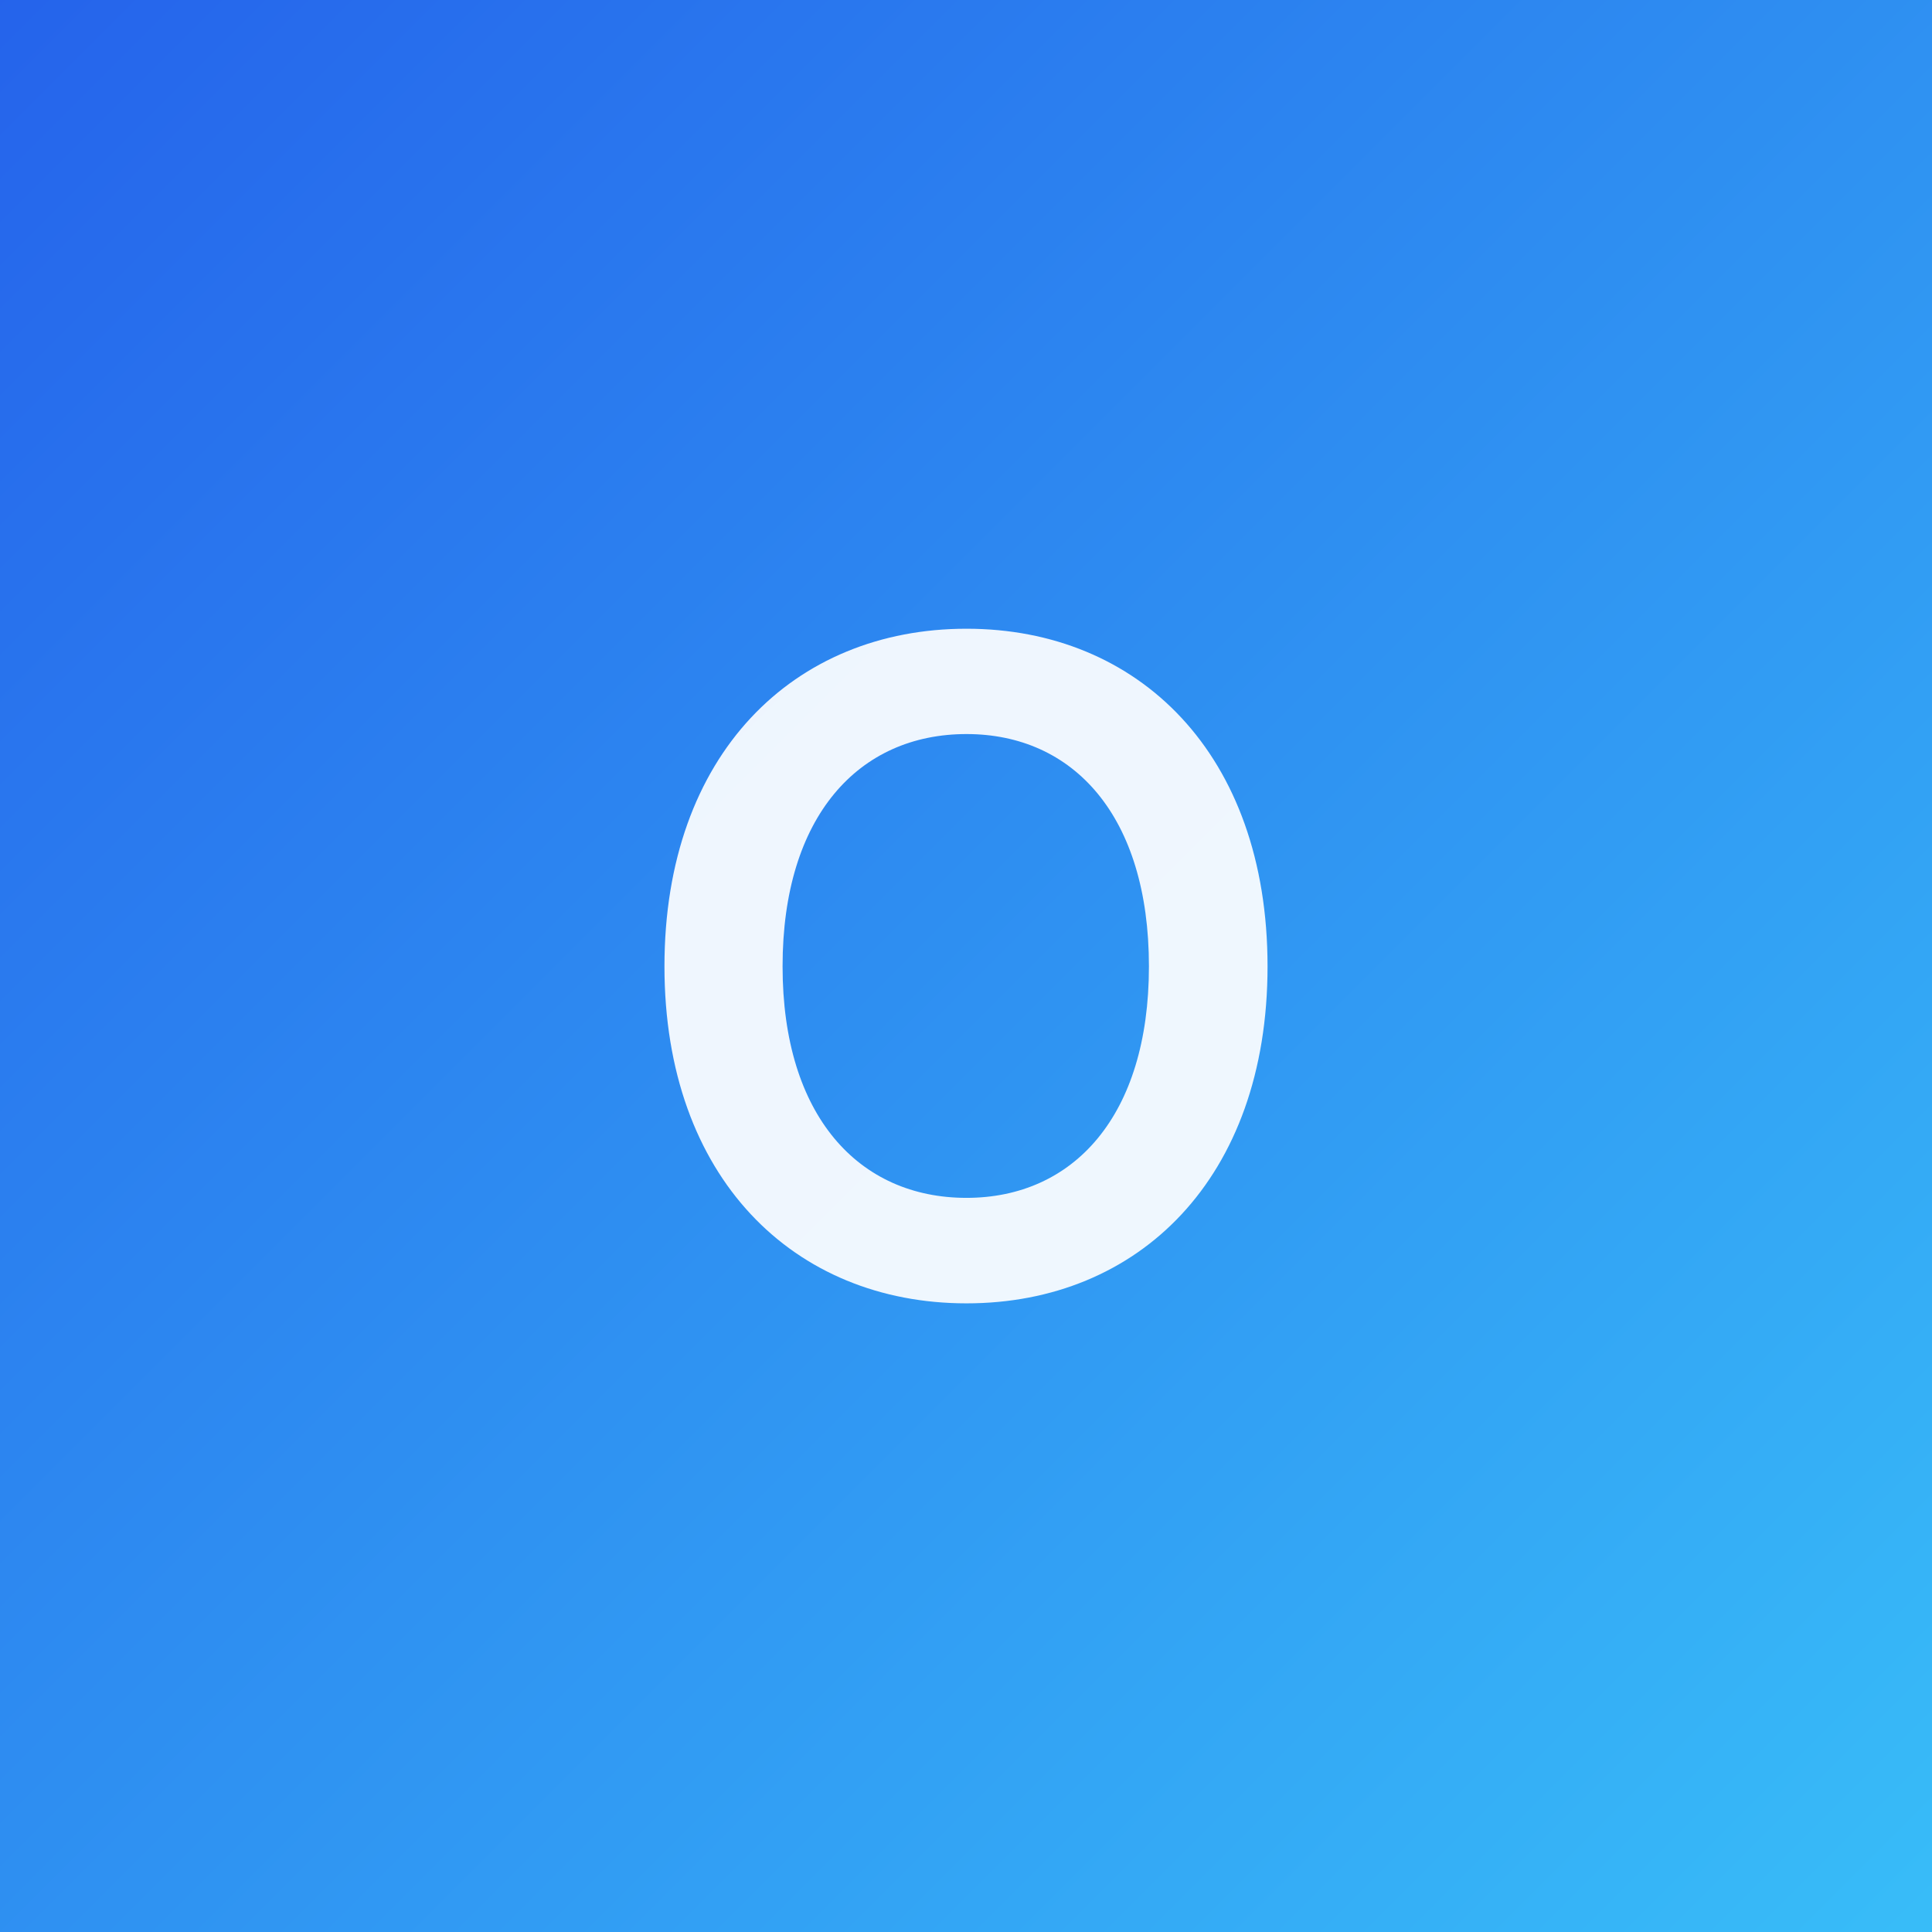
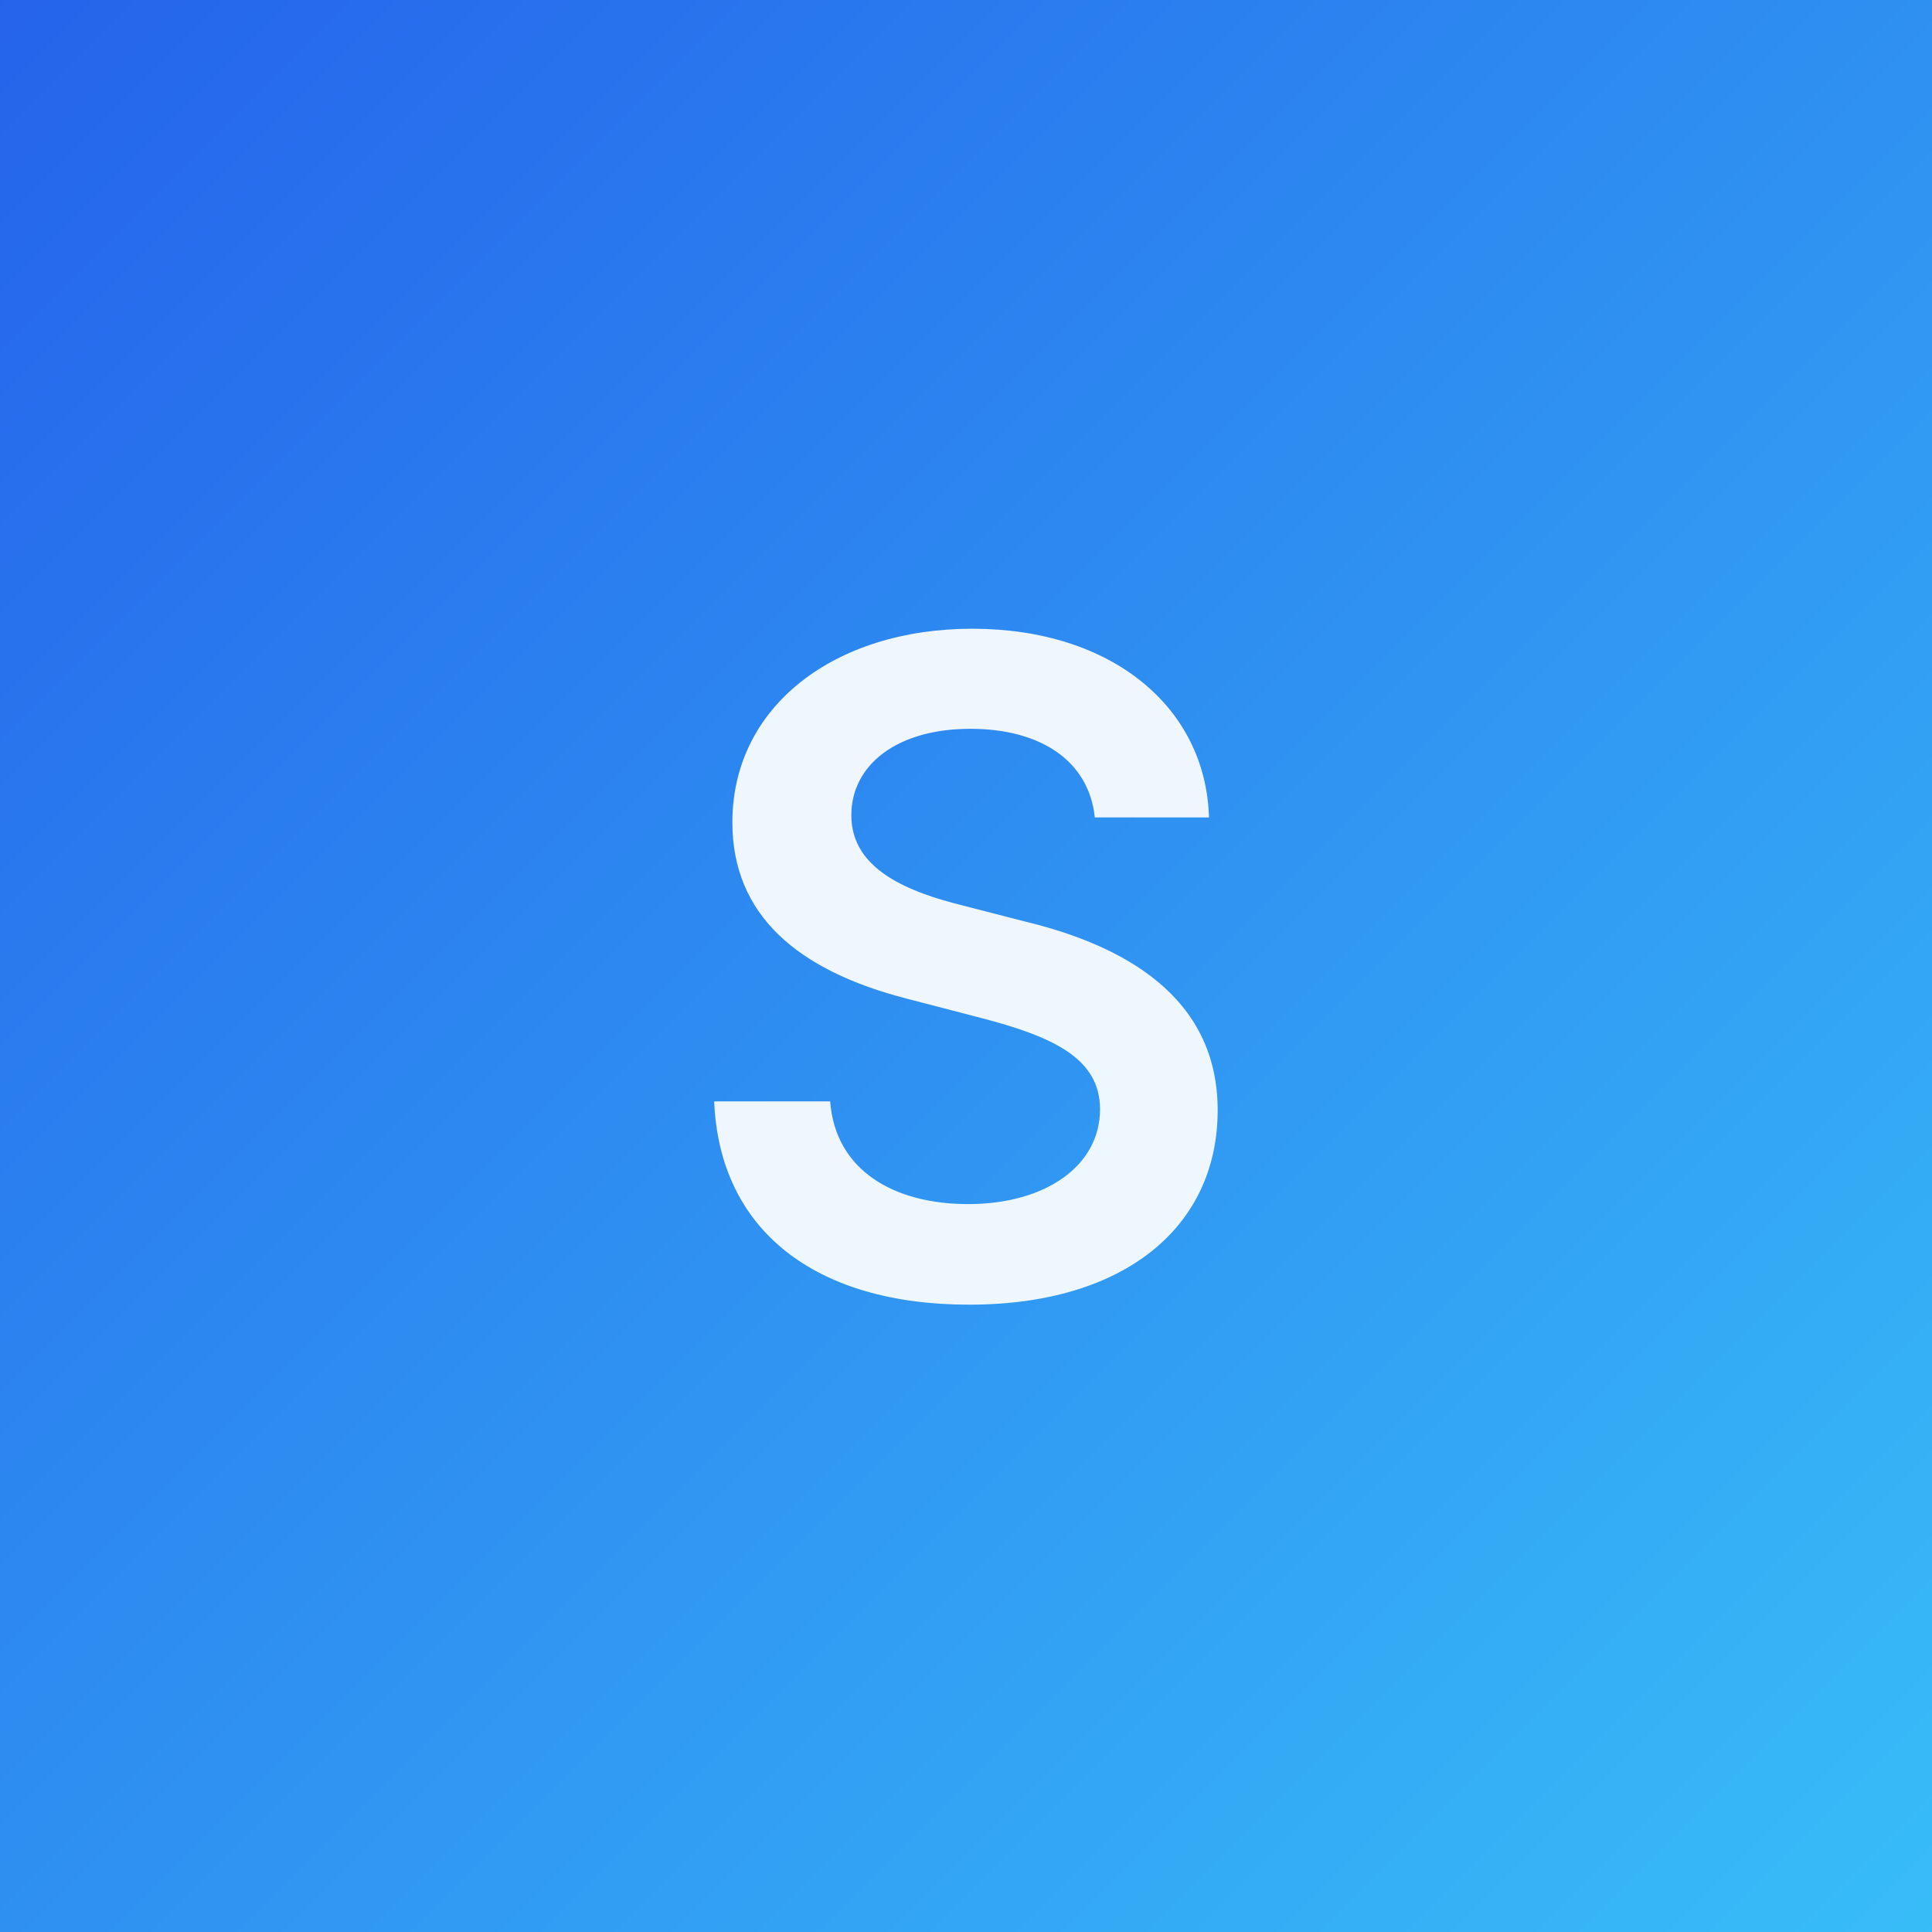
- <svg xmlns="http://www.w3.org/2000/svg" viewBox="0 0 184 184" width="184" height="184" role="img" aria-label="Orion demo avatar">
+ <svg xmlns="http://www.w3.org/2000/svg" viewBox="0 0 184 184" width="184" height="184" role="img" aria-label="demo avatar 5">
  <defs>
    <linearGradient id="g5" x1="0" y1="0" x2="1" y2="1">
      <stop offset="0" stop-color="#2563eb" />
      <stop offset="1" stop-color="#38bdf8" />
    </linearGradient>
  </defs>
  <rect width="184" height="184" fill="url(#g5)" />
-   <text x="92" y="92" fill="#ffffff" fill-opacity="0.92" font-family="Segoe UI, Inter, Helvetica, Arial, sans-serif" font-size="86" font-weight="600" text-anchor="middle" dominant-baseline="central">O</text>
+   <text x="92" y="92" fill="#ffffff" fill-opacity="0.92" font-family="Segoe UI, Inter, Helvetica, Arial, sans-serif" font-size="86" font-weight="600" text-anchor="middle" dominant-baseline="central">S</text>
</svg>
